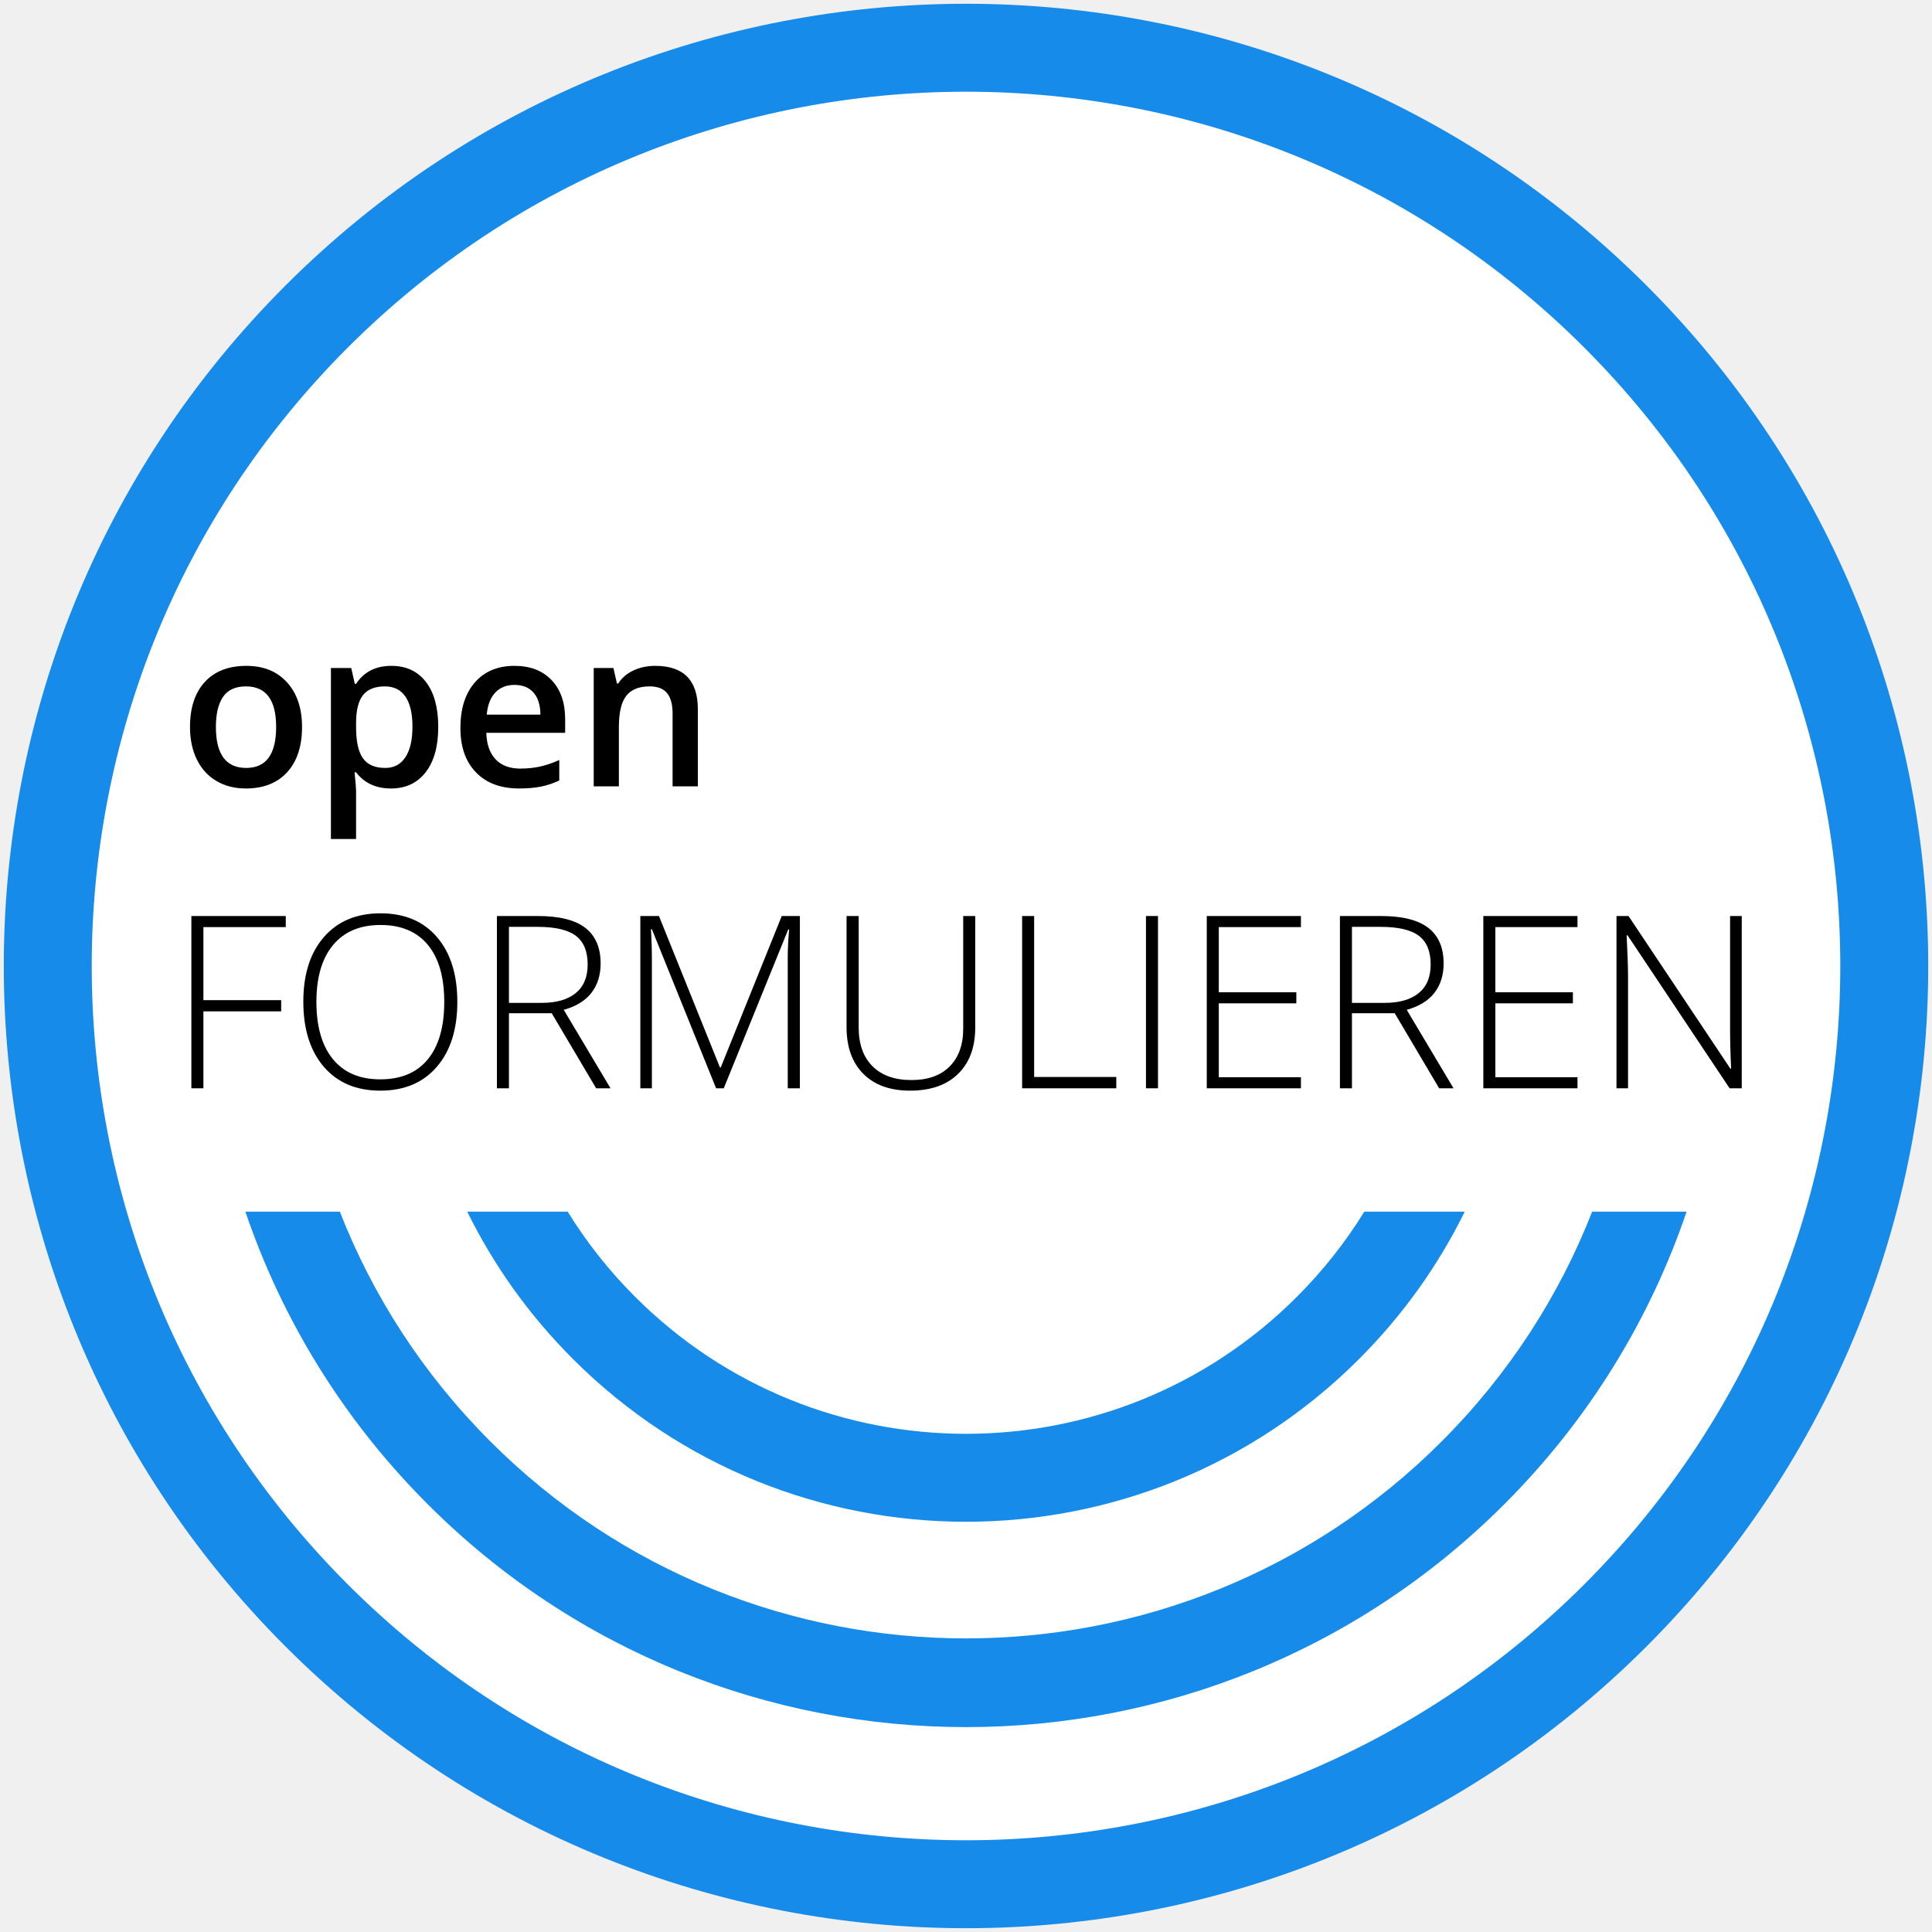
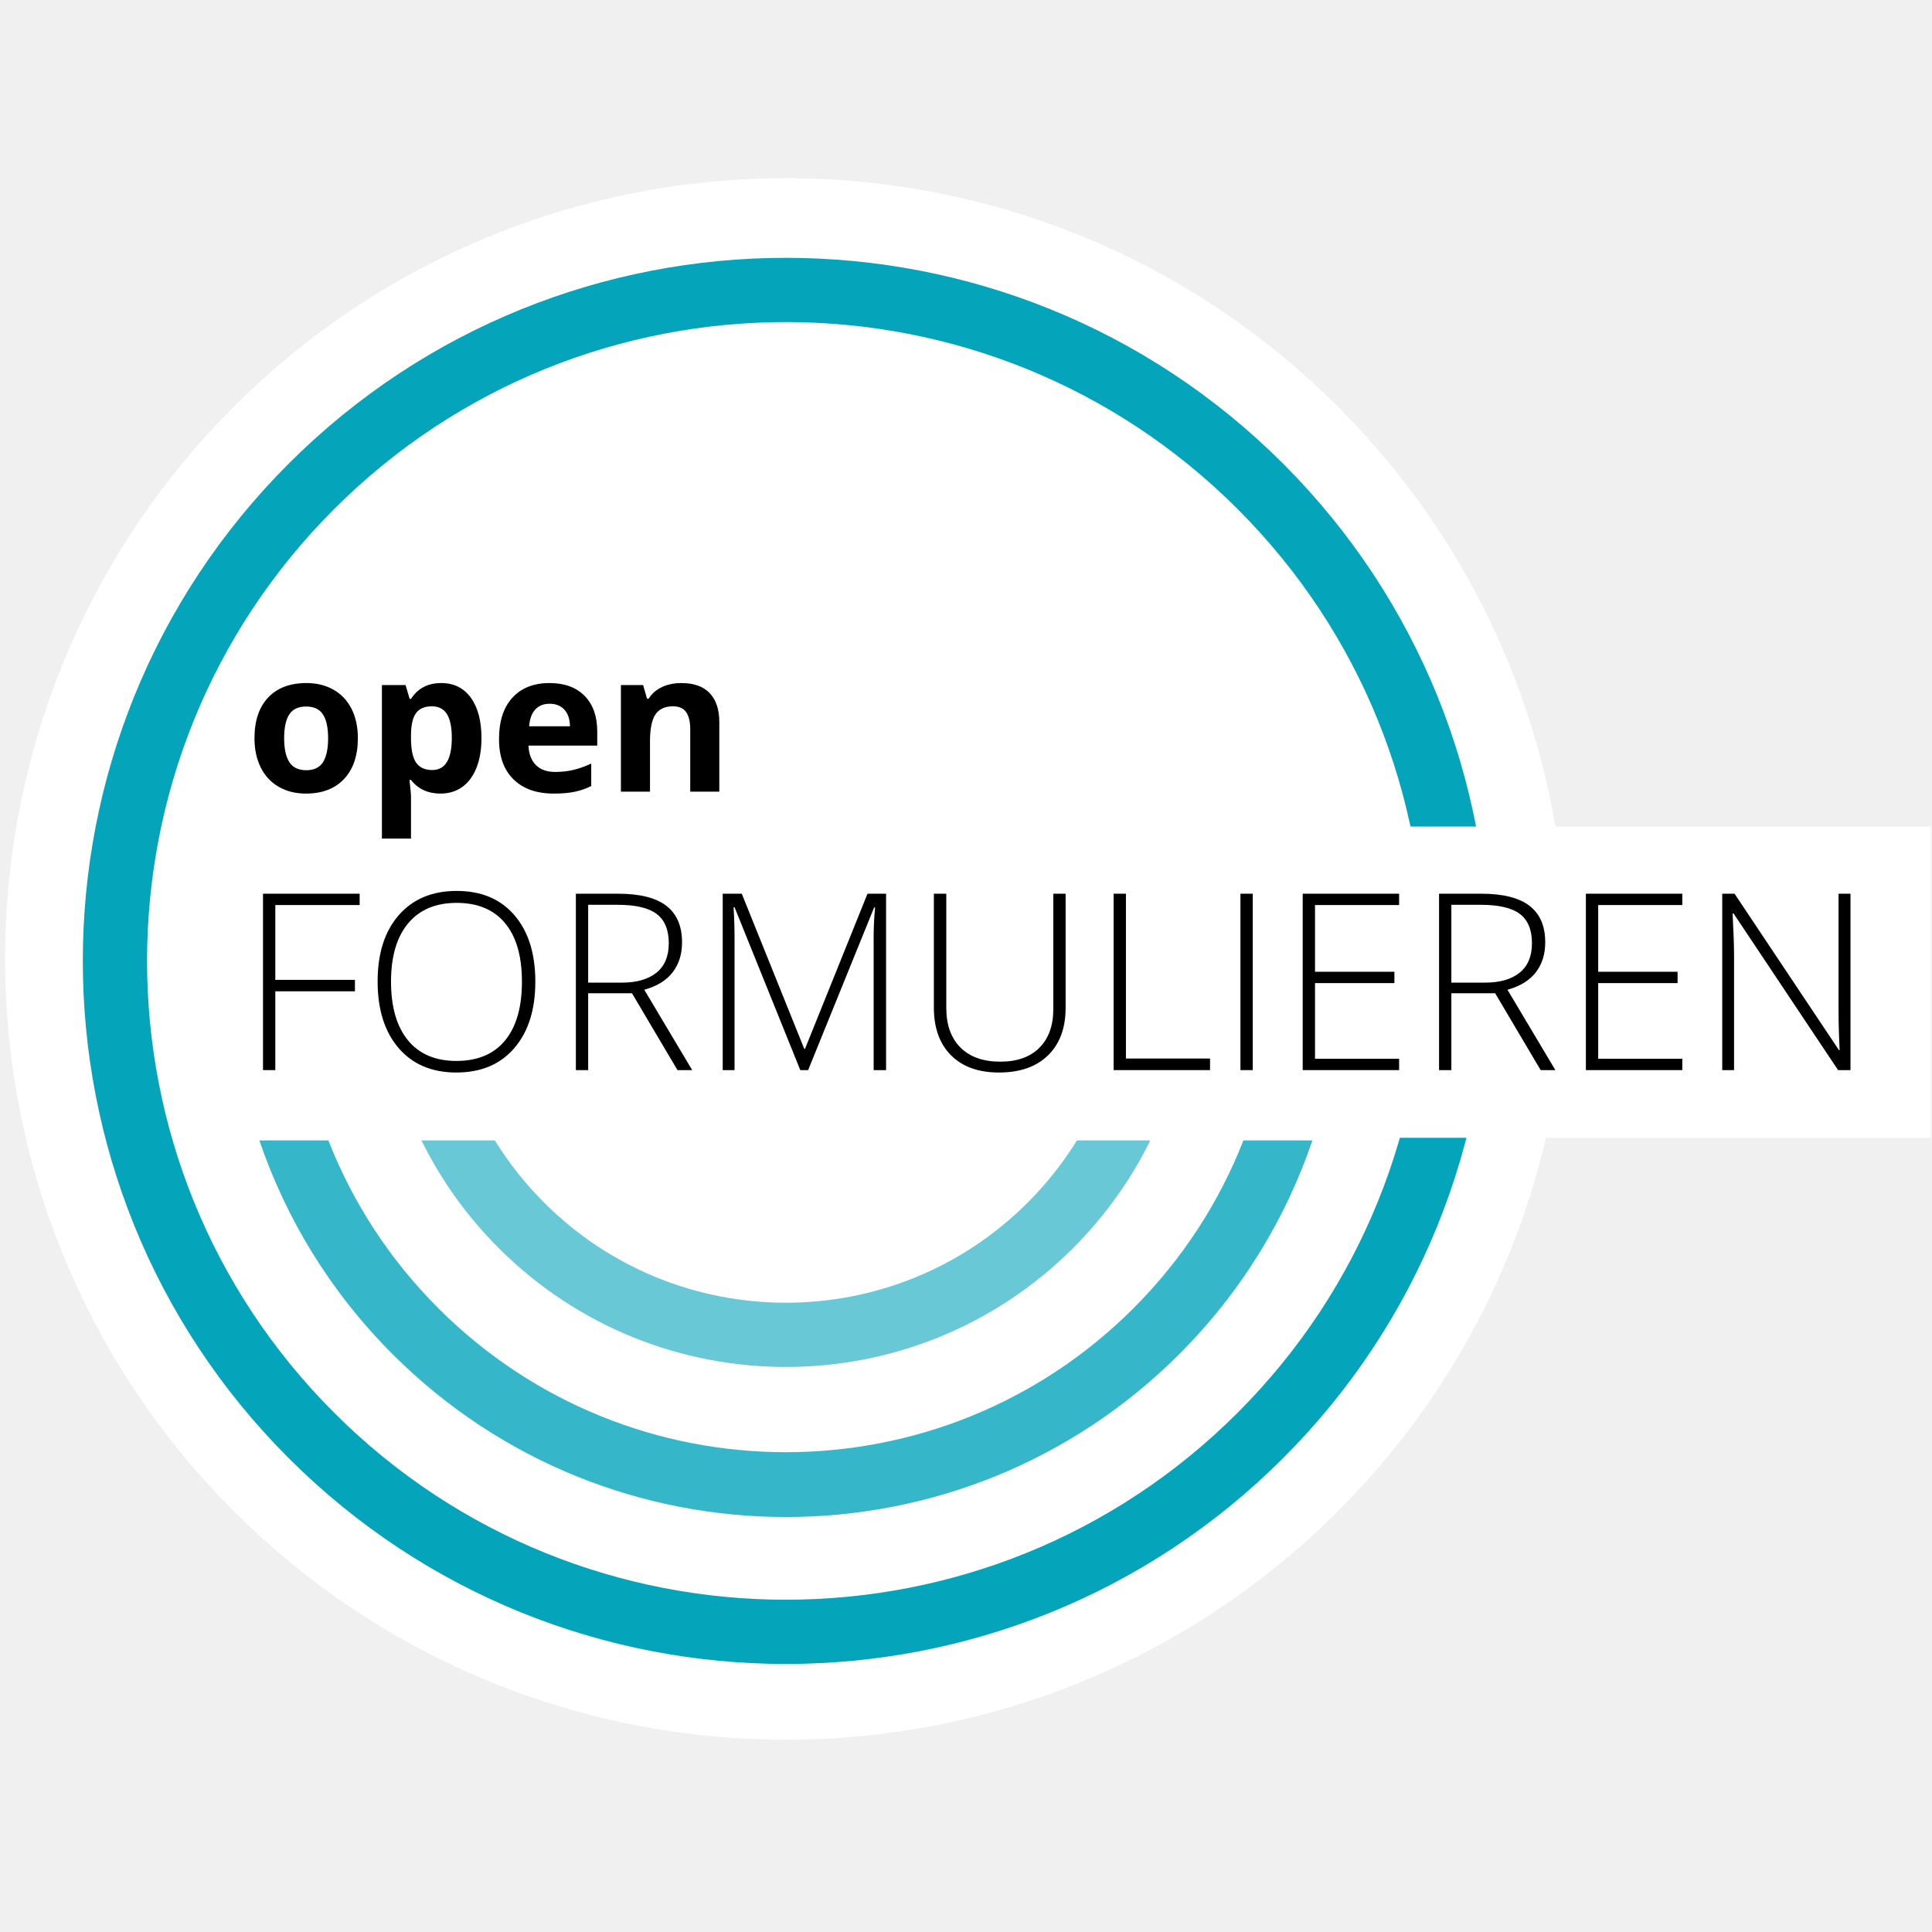
- <svg xmlns="http://www.w3.org/2000/svg" stroke-width="0.501" stroke-linejoin="bevel" fill-rule="evenodd" version="1.1" overflow="visible" width="384pt" height="384pt" viewBox="0 0 384 384">
+ <svg xmlns="http://www.w3.org/2000/svg" stroke-width="0.501" stroke-linejoin="bevel" fill-rule="evenodd" version="1.1" overflow="visible" width="768pt" height="768pt" viewBox="0 0 768 768">
  <defs>
	</defs>
  <g id="Document" fill="none" stroke="black" font-family="Times New Roman" font-size="16" transform="scale(1 -1)">
-     <g id="Spread" transform="translate(0 -384)">
+     <g id="Spread" transform="translate(0 -768)">
      <g id="Layer 1">
-         <path d="M 62.926,321.078 C 134.172,392.323 249.832,392.323 321.078,321.078 C 392.323,249.832 392.323,134.172 321.078,62.926 C 249.832,-8.319 134.172,-8.319 62.926,62.926 C -8.319,134.172 -8.319,249.832 62.926,321.078 Z" fill="#ffffff" stroke-width="17.479" stroke="#178be9" stroke-linejoin="round" stroke-linecap="round" marker-start="none" marker-end="none" stroke-miterlimit="79.84" />
-         <path d="M 85.016,85.016 C 68.075,101.954 55.992,121.918 48.772,143.179 L 67.542,143.179 C 74.056,126.525 84.038,110.923 97.483,97.483 C 149.652,45.313 234.35,45.313 286.519,97.483 C 299.958,110.923 309.94,126.525 316.454,143.179 L 335.224,143.179 C 328.004,121.918 315.921,101.954 298.985,85.016 C 239.93,25.958 144.071,25.958 85.016,85.016 Z" stroke-width="2.185" stroke="none" fill="#178be9" fill-rule="evenodd" marker-start="none" marker-end="none" stroke-miterlimit="79.84" />
-         <path d="M 113.881,113.881 C 105.078,122.674 98.073,132.596 92.864,143.179 L 112.827,143.179 C 116.544,137.153 121.013,131.463 126.243,126.24 C 162.537,89.945 221.465,89.945 257.759,126.24 C 262.983,131.463 267.453,137.153 271.17,143.179 L 291.132,143.179 C 285.923,132.596 278.919,122.674 270.121,113.881 C 227,70.756 157.001,70.756 113.881,113.881 Z" stroke-width="2.185" stroke="none" fill="#178be9" fill-rule="evenodd" marker-start="none" marker-end="none" stroke-miterlimit="79.84" />
-         <g id="Group" fill-rule="nonzero" stroke-linejoin="round" stroke-linecap="round" stroke="none" stroke-width="1.088" fill="#000000" stroke-miterlimit="79.84">
-           <g id="Group_1">
-             <path d="M 60.032,239.512 C 60.032,235.669 59.046,232.67 57.075,230.516 C 55.104,228.36 52.361,227.283 48.844,227.283 C 46.647,227.283 44.704,227.779 43.017,228.771 C 41.33,229.764 40.032,231.189 39.125,233.046 C 38.217,234.903 37.764,237.059 37.764,239.512 C 37.764,243.326 38.742,246.304 40.699,248.444 C 42.655,250.586 45.413,251.656 48.972,251.656 C 52.375,251.656 55.069,250.561 57.054,248.37 C 59.039,246.179 60.032,243.227 60.032,239.512 Z M 42.911,239.512 C 42.911,234.081 44.917,231.366 48.929,231.366 C 52.9,231.366 54.885,234.081 54.885,239.512 C 54.885,244.886 52.885,247.573 48.887,247.573 C 46.788,247.573 45.268,246.878 44.325,245.488 C 43.382,244.099 42.911,242.107 42.911,239.512 Z" marker-start="none" marker-end="none" />
-             <path d="M 77.705,227.283 C 74.727,227.283 72.416,228.353 70.771,230.494 L 70.474,230.494 C 70.672,228.509 70.771,227.304 70.771,226.879 L 70.771,217.244 L 65.773,217.244 L 65.773,251.231 L 69.814,251.231 C 69.927,250.791 70.161,249.742 70.516,248.083 L 70.771,248.083 C 72.331,250.466 74.67,251.656 77.79,251.656 C 80.725,251.656 83.011,250.593 84.649,248.466 C 86.286,246.339 87.105,243.354 87.105,239.512 C 87.105,235.669 86.272,232.67 84.606,230.516 C 82.941,228.36 80.64,227.283 77.705,227.283 Z M 76.492,247.573 C 74.508,247.573 73.058,246.991 72.143,245.828 C 71.229,244.666 70.771,242.808 70.771,240.256 L 70.771,239.512 C 70.771,236.648 71.225,234.574 72.132,233.291 C 73.04,232.007 74.521,231.366 76.578,231.366 C 78.307,231.366 79.64,232.075 80.576,233.493 C 81.512,234.911 81.979,236.931 81.979,239.554 C 81.979,242.191 81.515,244.187 80.587,245.542 C 79.658,246.896 78.293,247.573 76.492,247.573 Z" marker-start="none" marker-end="none" />
-             <path d="M 103.184,227.283 C 99.526,227.283 96.665,228.349 94.602,230.484 C 92.539,232.617 91.508,235.556 91.508,239.299 C 91.508,243.142 92.465,246.162 94.379,248.36 C 96.293,250.557 98.923,251.656 102.269,251.656 C 105.375,251.656 107.828,250.714 109.628,248.827 C 111.429,246.942 112.329,244.347 112.329,241.043 L 112.329,238.342 L 96.655,238.342 C 96.725,236.059 97.342,234.304 98.505,233.078 C 99.667,231.852 101.305,231.239 103.417,231.239 C 104.808,231.239 106.101,231.37 107.299,231.632 C 108.497,231.894 109.784,232.33 111.159,232.94 L 111.159,228.878 C 109.94,228.297 108.706,227.885 107.459,227.644 C 106.211,227.403 104.786,227.283 103.184,227.283 Z M 102.269,247.87 C 100.681,247.87 99.408,247.367 98.451,246.36 C 97.494,245.354 96.924,243.887 96.739,241.958 L 107.416,241.958 C 107.388,243.9 106.92,245.371 106.013,246.371 C 105.105,247.371 103.857,247.87 102.269,247.87 Z" marker-start="none" marker-end="none" />
-             <path d="M 138.701,227.708 L 133.682,227.708 L 133.682,242.17 C 133.682,243.986 133.317,245.34 132.587,246.233 C 131.857,247.126 130.697,247.573 129.109,247.573 C 126.997,247.573 125.451,246.949 124.473,245.701 C 123.494,244.453 123.005,242.362 123.005,239.427 L 123.005,227.708 L 118.007,227.708 L 118.007,251.231 L 121.921,251.231 L 122.622,248.147 L 122.878,248.147 C 123.587,249.267 124.593,250.132 125.898,250.741 C 127.202,251.351 128.648,251.656 130.236,251.656 C 135.88,251.656 138.701,248.785 138.701,243.043 L 138.701,227.708 Z" marker-start="none" marker-end="none" />
+         <path d="M 0.75,770.81 L 0.75,2.805 L 768.75,2.805 L 768.75,770.81 L 0.75,770.81 Z" stroke-linecap="round" stroke="none" stroke-width="2.031" stroke-linejoin="miter" marker-start="none" marker-end="none" stroke-miterlimit="79.84" />
+         <g id="Group">
+           <path d="M 123.775,575.431 C 227.888,679.547 396.913,679.547 501.026,575.431 C 605.141,471.319 605.141,302.293 501.026,198.181 C 396.913,94.065 227.888,94.065 123.775,198.181 C 19.66,302.293 19.66,471.319 123.775,575.431 Z" stroke-width="87.329" stroke="#ffffff" fill="#ffffff" stroke-linejoin="round" stroke-linecap="round" marker-start="none" marker-end="none" />
+           <path d="M 123.775,574.655 C 227.888,678.768 396.913,678.768 501.026,574.655 C 605.141,470.54 605.141,301.514 501.026,197.405 C 396.913,93.289 227.888,93.289 123.775,197.405 C 19.66,301.514 19.66,470.54 123.775,574.655 Z" stroke="#04a4bb" fill="#ffffff" stroke-width="25.541" stroke-linejoin="round" stroke-linecap="round" marker-start="none" marker-end="none" stroke-miterlimit="79.84" />
+           <path d="M 156.067,229.684 C 131.308,254.437 113.659,283.609 103.102,314.682 L 130.529,314.682 C 140.05,290.342 154.636,267.548 174.287,247.907 C 250.521,171.667 374.295,171.667 450.532,247.907 C 470.18,267.548 484.766,290.342 494.276,314.682 L 521.705,314.682 C 511.16,283.609 493.5,254.437 468.749,229.684 C 382.449,143.378 242.367,143.378 156.067,229.684 Z" fill="#36b7c9" stroke="none" stroke-width="3.191" marker-start="none" marker-end="none" stroke-miterlimit="79.84" />
+           <path d="M 198.249,271.866 C 185.385,284.716 175.149,299.215 167.536,314.682 L 196.708,314.682 C 202.141,305.871 208.669,297.556 216.311,289.929 C 269.35,236.883 355.466,236.883 408.502,289.929 C 416.141,297.556 422.675,305.871 428.105,314.682 L 457.268,314.682 C 449.658,299.215 439.423,284.716 426.567,271.866 C 363.554,208.847 261.262,208.847 198.249,271.866 Z" fill="#68c8d6" stroke="none" stroke-width="3.191" marker-start="none" marker-end="none" stroke-miterlimit="79.84" />
+           <g id="Group_1" fill-rule="nonzero" stroke-linejoin="round" stroke-linecap="round" stroke="none" stroke-width="0.91" fill="#000000" stroke-miterlimit="79.84">
+             <g id="Group_2">
+               <path d="M 112.953,474.563 C 112.953,470.368 113.641,467.196 115.019,465.047 C 116.396,462.899 118.639,461.825 121.748,461.825 C 124.831,461.825 127.049,462.892 128.402,465.029 C 129.754,467.164 130.43,470.342 130.43,474.563 C 130.43,478.758 129.747,481.905 128.383,484.003 C 127.018,486.101 124.782,487.15 121.673,487.15 C 118.59,487.15 116.365,486.107 115,484.022 C 113.635,481.937 112.953,478.784 112.953,474.563 Z M 142.258,474.563 C 142.258,467.663 140.439,462.267 136.799,458.375 C 133.16,454.482 128.093,452.537 121.597,452.537 C 117.529,452.537 113.939,453.428 110.83,455.209 C 107.721,456.992 105.333,459.551 103.665,462.887 C 101.997,466.222 101.162,470.114 101.162,474.563 C 101.162,481.488 102.97,486.871 106.584,490.713 C 110.198,494.554 115.278,496.476 121.825,496.476 C 125.893,496.476 129.482,495.59 132.591,493.822 C 135.7,492.052 138.088,489.513 139.756,486.202 C 141.425,482.89 142.258,479.011 142.258,474.563 Z" marker-start="none" marker-end="none" />
+               <path d="M 175.089,452.537 C 170.109,452.537 166.205,454.343 163.375,457.958 L 162.768,457.958 C 163.172,454.42 163.374,452.373 163.375,451.817 L 163.375,434.643 L 151.812,434.643 L 151.812,495.68 L 161.214,495.68 L 162.843,490.182 L 163.375,490.182 C 166.078,494.377 170.084,496.476 175.392,496.476 C 180.397,496.476 184.314,494.542 187.145,490.675 C 189.976,486.808 191.391,481.437 191.391,474.563 C 191.391,470.039 190.727,466.109 189.4,462.773 C 188.074,459.437 186.184,456.897 183.733,455.153 C 181.281,453.408 178.4,452.537 175.089,452.537 Z M 171.677,487.225 C 168.822,487.225 166.736,486.348 165.422,484.59 C 164.107,482.834 163.425,479.934 163.375,475.89 L 163.375,474.639 C 163.374,470.09 164.05,466.829 165.403,464.858 C 166.755,462.886 168.897,461.9 171.829,461.9 C 177.011,461.9 179.601,466.172 179.601,474.714 C 179.601,478.884 178.963,482.012 177.686,484.097 C 176.41,486.183 174.408,487.225 171.677,487.225 Z" marker-start="none" marker-end="none" />
+               <path d="M 218.497,488.249 C 216.046,488.249 214.125,487.471 212.735,485.917 C 211.345,484.364 210.549,482.158 210.347,479.302 L 226.573,479.302 C 226.522,482.158 225.776,484.364 224.335,485.917 C 222.895,487.471 220.949,488.249 218.497,488.249 Z M 220.128,452.537 C 213.304,452.537 207.97,454.42 204.129,458.185 C 200.287,461.952 198.366,467.285 198.366,474.184 C 198.366,481.286 200.142,486.777 203.693,490.656 C 207.244,494.536 212.153,496.476 218.422,496.476 C 224.411,496.476 229.075,494.77 232.411,491.358 C 235.748,487.946 237.415,483.232 237.415,477.217 L 237.415,471.606 L 210.082,471.606 C 210.208,468.32 211.182,465.754 213.001,463.91 C 214.821,462.065 217.373,461.143 220.658,461.142 C 223.212,461.143 225.625,461.409 227.899,461.939 C 230.174,462.47 232.549,463.316 235.026,464.479 L 235.026,455.532 C 233.004,454.52 230.843,453.768 228.544,453.276 C 226.244,452.783 223.439,452.537 220.128,452.537 Z" marker-start="none" marker-end="none" />
+               <path d="M 285.941,453.295 L 274.378,453.295 L 274.378,478.051 C 274.378,481.109 273.835,483.403 272.748,484.932 C 271.661,486.461 269.929,487.225 267.554,487.225 C 264.318,487.225 261.981,486.145 260.541,483.984 C 259.099,481.823 258.379,478.241 258.38,473.236 L 258.38,453.295 L 246.817,453.295 L 246.817,495.68 L 255.65,495.68 L 257.205,490.258 L 257.848,490.258 C 259.138,492.306 260.914,493.853 263.175,494.902 C 265.438,495.95 268.009,496.476 270.89,496.476 C 275.818,496.476 279.559,495.142 282.111,492.476 C 284.665,489.809 285.942,485.962 285.941,480.932 L 285.941,453.295 Z" marker-start="none" marker-end="none" />
+             </g>
          </g>
-         </g>
-         <g id="Group_2" fill-rule="nonzero" stroke-linejoin="round" stroke-linecap="round" stroke="none" stroke-width="1.199" fill="#000000" stroke-miterlimit="79.84">
-           <g id="Group_3">
-             <path d="M 40.426,167.692 L 38.037,167.692 L 38.037,201.933 L 56.798,201.933 L 56.798,199.732 L 40.426,199.732 L 40.426,185.211 L 55.884,185.211 L 55.884,182.986 L 40.426,182.986 L 40.426,167.692 Z" marker-start="none" marker-end="none" />
-             <path d="M 90.899,184.86 C 90.899,179.426 89.54,175.128 86.824,171.966 C 84.107,168.804 80.359,167.224 75.581,167.224 C 70.819,167.224 67.08,168.804 64.363,171.966 C 61.646,175.128 60.288,179.441 60.288,184.906 C 60.288,190.355 61.657,194.646 64.398,197.776 C 67.138,200.907 70.882,202.472 75.629,202.472 C 80.407,202.472 84.146,200.899 86.847,197.753 C 89.548,194.606 90.899,190.309 90.899,184.86 Z M 62.888,184.86 C 62.888,179.957 63.98,176.166 66.166,173.489 C 68.353,170.81 71.491,169.472 75.581,169.472 C 79.704,169.472 82.854,170.799 85.032,173.453 C 87.211,176.108 88.299,179.91 88.299,184.86 C 88.299,189.794 87.211,193.576 85.032,196.207 C 82.854,198.838 79.72,200.153 75.629,200.154 C 71.554,200.153 68.411,198.826 66.201,196.172 C 63.992,193.518 62.888,189.747 62.888,184.86 Z" marker-start="none" marker-end="none" />
-             <path d="M 101.157,182.611 L 101.157,167.692 L 98.768,167.692 L 98.768,201.933 L 106.919,201.933 C 111.166,201.934 114.305,201.149 116.335,199.58 C 118.364,198.011 119.379,195.649 119.379,192.494 C 119.379,190.199 118.774,188.263 117.564,186.687 C 116.354,185.11 114.515,183.978 112.048,183.29 L 121.346,167.692 L 118.489,167.692 L 109.659,182.611 L 101.157,182.611 Z M 101.157,184.672 L 107.692,184.672 C 110.581,184.672 112.821,185.316 114.414,186.605 C 116.006,187.892 116.802,189.793 116.803,192.307 C 116.802,194.915 116.021,196.812 114.461,197.999 C 112.899,199.185 110.354,199.779 106.825,199.779 L 101.157,199.779 L 101.157,184.672 Z" marker-start="none" marker-end="none" />
-             <path d="M 142.331,167.692 L 129.567,199.31 L 129.379,199.31 C 129.504,197.374 129.566,195.391 129.567,193.361 L 129.567,167.692 L 127.271,167.692 L 127.271,201.933 L 130.972,201.933 L 143.104,171.814 L 143.245,171.814 L 155.377,201.933 L 158.984,201.933 L 158.984,167.692 L 156.571,167.692 L 156.571,193.642 C 156.571,195.454 156.665,197.328 156.852,199.264 L 156.665,199.264 L 143.854,167.692 L 142.331,167.692 Z" marker-start="none" marker-end="none" />
-             <path d="M 193.834,201.933 L 193.834,179.777 C 193.834,175.843 192.695,172.767 190.415,170.549 C 188.135,168.332 184.957,167.224 180.882,167.224 C 176.916,167.224 173.821,168.336 171.596,170.561 C 169.37,172.786 168.259,175.889 168.259,179.871 L 168.259,201.933 L 170.671,201.933 L 170.671,179.777 C 170.671,176.482 171.584,173.918 173.411,172.083 C 175.238,170.249 177.822,169.331 181.163,169.331 C 184.427,169.331 186.956,170.233 188.751,172.036 C 190.547,173.84 191.445,176.343 191.445,179.543 L 191.445,201.933 L 193.834,201.933 Z" marker-start="none" marker-end="none" />
-             <path d="M 203.155,167.692 L 203.155,201.933 L 205.544,201.933 L 205.544,169.94 L 221.869,169.94 L 221.869,167.692 L 203.155,167.692 Z" marker-start="none" marker-end="none" />
-             <path d="M 227.77,167.692 L 227.77,201.933 L 230.159,201.933 L 230.159,167.692 L 227.77,167.692 Z" marker-start="none" marker-end="none" />
-             <path d="M 258.569,167.692 L 239.855,167.692 L 239.855,201.933 L 258.569,201.933 L 258.569,199.732 L 242.244,199.732 L 242.244,186.78 L 257.655,186.78 L 257.655,184.579 L 242.244,184.579 L 242.244,169.894 L 258.569,169.894 L 258.569,167.692 Z" marker-start="none" marker-end="none" />
-             <path d="M 268.71,182.611 L 268.71,167.692 L 266.321,167.692 L 266.321,201.933 L 274.472,201.933 C 278.719,201.934 281.858,201.149 283.888,199.58 C 285.917,198.011 286.932,195.649 286.932,192.494 C 286.932,190.199 286.327,188.263 285.117,186.687 C 283.907,185.11 282.068,183.978 279.601,183.29 L 288.899,167.692 L 286.042,167.692 L 277.212,182.611 L 268.71,182.611 Z M 268.71,184.672 L 275.245,184.672 C 278.134,184.672 280.374,185.316 281.967,186.605 C 283.559,187.892 284.355,189.793 284.356,192.307 C 284.355,194.915 283.574,196.812 282.014,197.999 C 280.452,199.185 277.907,199.779 274.378,199.779 L 268.71,199.779 L 268.71,184.672 Z" marker-start="none" marker-end="none" />
-             <path d="M 313.538,167.692 L 294.824,167.692 L 294.824,201.933 L 313.538,201.933 L 313.538,199.732 L 297.213,199.732 L 297.213,186.78 L 312.624,186.78 L 312.624,184.579 L 297.213,184.579 L 297.213,169.894 L 313.538,169.894 L 313.538,167.692 Z" marker-start="none" marker-end="none" />
-             <path d="M 346.187,167.692 L 343.774,167.692 L 323.492,198.093 L 323.305,198.093 C 323.492,194.47 323.585,191.737 323.586,189.895 L 323.586,167.692 L 321.29,167.692 L 321.29,201.933 L 323.679,201.933 L 343.938,171.58 L 344.079,171.58 C 343.938,174.39 343.868,177.06 343.868,179.59 L 343.868,201.933 L 346.187,201.933 L 346.187,167.692 Z" marker-start="none" marker-end="none" />
+           <path d="M 503.765,439.432 L 503.765,315.711 L 767.47,315.711 L 767.47,439.432 L 503.765,439.432 Z" fill="#ffffff" stroke="none" stroke-linecap="round" stroke-width="2.23" stroke-linejoin="miter" marker-start="none" marker-end="none" stroke-miterlimit="79.84" />
+           <g id="Group_3" fill-rule="nonzero" stroke-linejoin="round" stroke-linecap="round" stroke="none" stroke-width="0.853" fill="#000000" stroke-miterlimit="79.84">
+             <g id="Group_4">
+               <path d="M 109.441,342.617 L 104.549,342.617 L 104.549,412.738 L 142.968,412.738 L 142.968,408.23 L 109.441,408.23 L 109.441,378.493 L 141.096,378.493 L 141.096,373.937 L 109.441,373.937 L 109.441,342.617 Z" marker-start="none" marker-end="none" />
+               <path d="M 212.801,377.774 C 212.801,366.646 210.019,357.845 204.456,351.37 C 198.892,344.895 191.218,341.658 181.434,341.658 C 171.682,341.658 164.024,344.895 158.459,351.37 C 152.896,357.845 150.114,366.677 150.114,377.87 C 150.114,389.028 152.919,397.814 158.532,404.225 C 164.143,410.637 171.81,413.842 181.531,413.842 C 191.315,413.842 198.973,410.62 204.504,404.177 C 210.036,397.734 212.801,388.933 212.801,377.774 Z M 155.439,377.774 C 155.439,367.733 157.676,359.97 162.152,354.487 C 166.63,349.003 173.057,346.262 181.434,346.262 C 189.876,346.262 196.328,348.98 200.787,354.415 C 205.248,359.852 207.478,367.638 207.478,377.774 C 207.478,387.878 205.248,395.624 200.787,401.012 C 196.328,406.399 189.909,409.092 181.531,409.094 C 173.185,409.092 166.75,406.375 162.225,400.94 C 157.701,395.504 155.439,387.783 155.439,377.774 Z" marker-start="none" marker-end="none" />
+               <path d="M 233.81,373.17 L 233.81,342.617 L 228.918,342.617 L 228.918,412.738 L 245.61,412.738 C 254.307,412.739 260.734,411.132 264.891,407.918 C 269.048,404.705 271.126,399.869 271.126,393.409 C 271.126,388.709 269.887,384.744 267.408,381.515 C 264.931,378.286 261.165,375.968 256.113,374.56 L 275.155,342.617 L 269.303,342.617 L 251.221,373.17 L 233.81,373.17 Z M 233.81,377.389 L 247.192,377.389 C 253.108,377.389 257.696,378.709 260.958,381.347 C 264.219,383.984 265.849,387.877 265.85,393.025 C 265.849,398.365 264.25,402.251 261.053,404.68 C 257.856,407.11 252.644,408.326 245.417,408.326 L 233.81,408.326 L 233.81,377.389 Z" marker-start="none" marker-end="none" />
+               <path d="M 318.13,342.617 L 291.99,407.367 L 291.606,407.367 C 291.861,403.401 291.989,399.341 291.99,395.184 L 291.99,342.617 L 287.289,342.617 L 287.289,412.738 L 294.868,412.738 L 319.712,351.059 L 320,351.059 L 344.845,412.738 L 352.231,412.738 L 352.231,342.617 L 347.291,342.617 L 347.291,395.759 C 347.291,399.469 347.483,403.307 347.867,407.271 L 347.482,407.271 L 321.247,342.617 L 318.13,342.617 Z" marker-start="none" marker-end="none" />
+               <path d="M 423.599,412.738 L 423.599,367.366 C 423.599,359.309 421.266,353.01 416.597,348.468 C 411.929,343.928 405.421,341.658 397.076,341.658 C 388.955,341.658 382.615,343.936 378.058,348.493 C 373.501,353.049 371.224,359.404 371.224,367.557 L 371.224,412.738 L 376.165,412.738 L 376.165,367.366 C 376.165,360.618 378.035,355.366 381.776,351.61 C 385.518,347.853 390.81,345.974 397.652,345.974 C 404.335,345.974 409.514,347.822 413.191,351.513 C 416.868,355.208 418.707,360.332 418.707,366.886 L 418.707,412.738 L 423.599,412.738 Z" marker-start="none" marker-end="none" />
+               <path d="M 442.688,342.617 L 442.688,412.738 L 447.58,412.738 L 447.58,347.221 L 481.01,347.221 L 481.01,342.617 L 442.688,342.617 Z" marker-start="none" marker-end="none" />
+               <path d="M 493.097,342.617 L 493.097,412.738 L 497.989,412.738 L 497.989,342.617 L 493.097,342.617 Z" marker-start="none" marker-end="none" />
+               <path d="M 556.168,342.617 L 517.846,342.617 L 517.846,412.738 L 556.168,412.738 L 556.168,408.23 L 522.738,408.23 L 522.738,381.706 L 554.298,381.706 L 554.298,377.198 L 522.738,377.198 L 522.738,347.126 L 556.168,347.126 L 556.168,342.617 Z" marker-start="none" marker-end="none" />
+               <path d="M 576.937,373.17 L 576.937,342.617 L 572.045,342.617 L 572.045,412.738 L 588.737,412.738 C 597.434,412.739 603.861,411.132 608.018,407.918 C 612.175,404.705 614.253,399.869 614.253,393.409 C 614.253,388.709 613.014,384.744 610.535,381.515 C 608.058,378.286 604.292,375.968 599.24,374.56 L 618.282,342.617 L 612.43,342.617 L 594.348,373.17 L 576.937,373.17 Z M 576.937,377.389 L 590.319,377.389 C 596.235,377.389 600.823,378.709 604.085,381.347 C 607.346,383.984 608.976,387.877 608.977,393.025 C 608.976,398.365 607.377,402.251 604.18,404.68 C 600.983,407.11 595.771,408.326 588.544,408.326 L 576.937,408.326 L 576.937,377.389 Z" marker-start="none" marker-end="none" />
+               <path d="M 668.738,342.617 L 630.416,342.617 L 630.416,412.738 L 668.738,412.738 L 668.738,408.23 L 635.308,408.23 L 635.308,381.706 L 666.868,381.706 L 666.868,377.198 L 635.308,377.198 L 635.308,347.126 L 668.738,347.126 L 668.738,342.617 Z" marker-start="none" marker-end="none" />
+               <path d="M 735.599,342.617 L 730.659,342.617 L 689.124,404.873 L 688.741,404.873 C 689.124,397.454 689.315,391.858 689.316,388.085 L 689.316,342.617 L 684.615,342.617 L 684.615,412.738 L 689.507,412.738 L 730.995,350.579 L 731.283,350.579 C 730.995,356.333 730.852,361.801 730.852,366.981 L 730.852,412.738 L 735.599,412.738 L 735.599,342.617 Z" marker-start="none" marker-end="none" />
+             </g>
          </g>
        </g>
      </g>
    </g>
  </g>
</svg>
